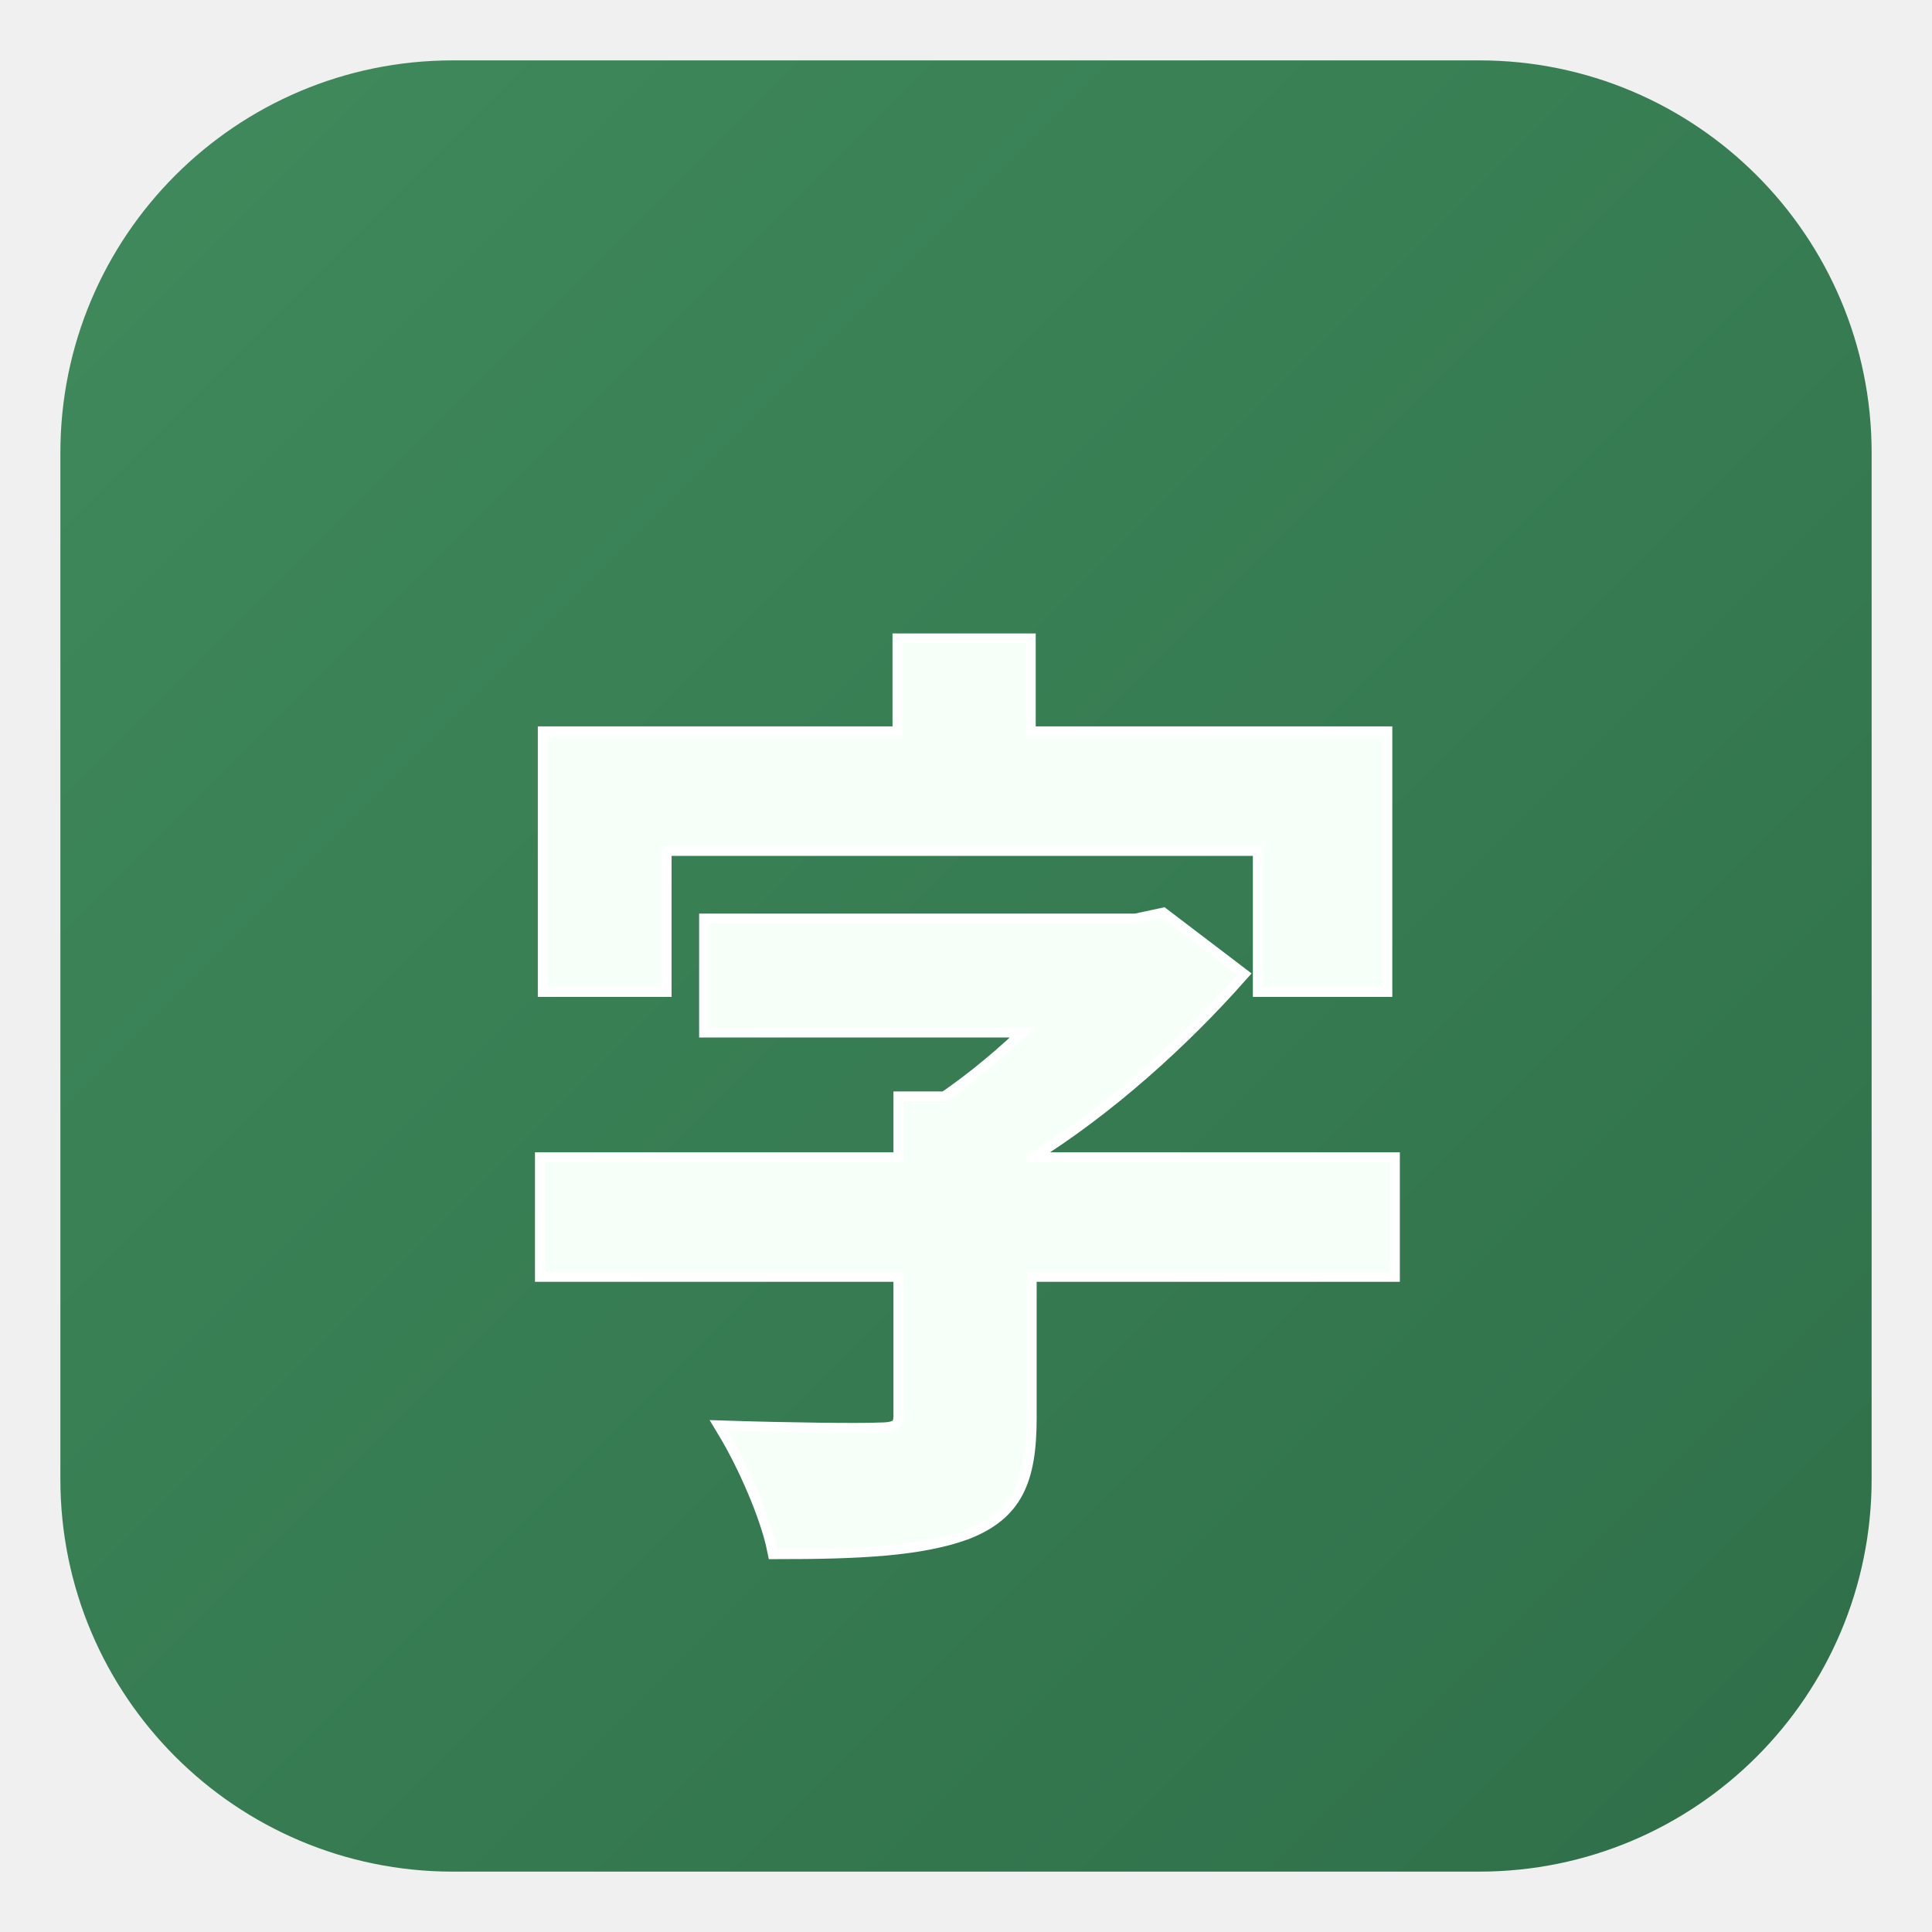
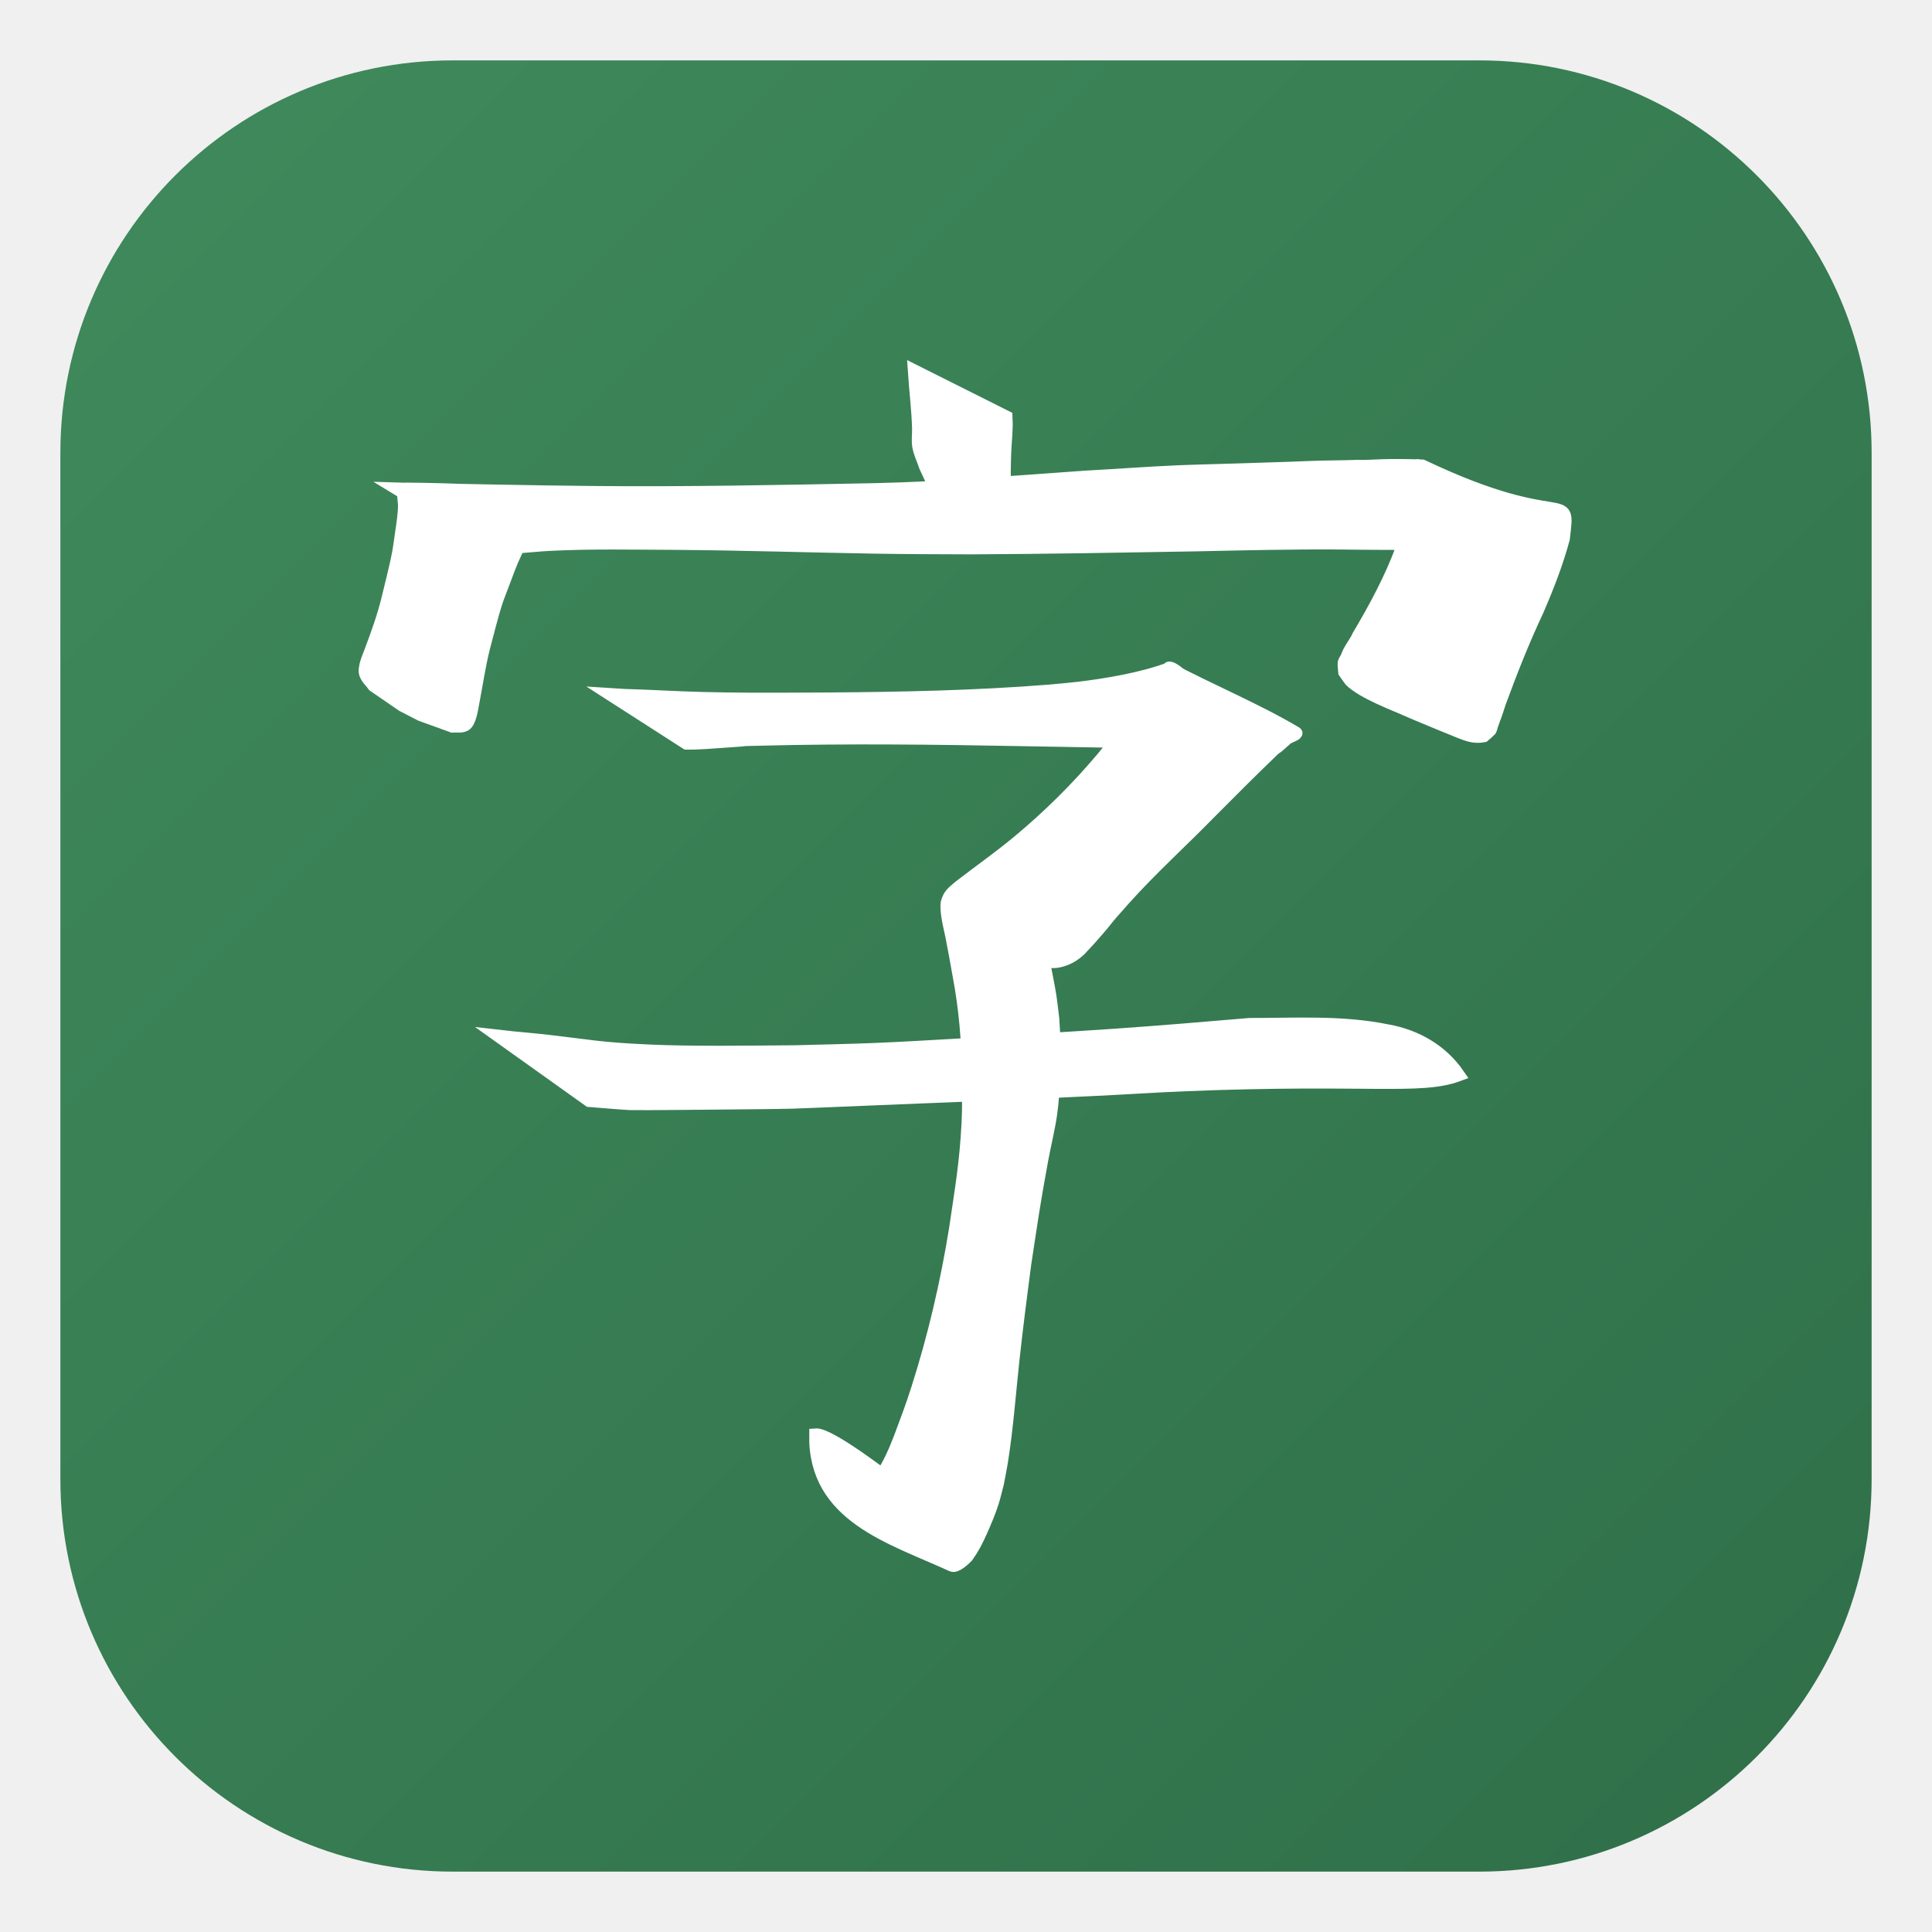
<svg xmlns="http://www.w3.org/2000/svg" viewBox="0 0 64 64" role="img" aria-label="Kanjiscribe mark">
  <defs>
    <linearGradient id="bg" x1="0" y1="0" x2="1" y2="1">
      <stop offset="0" stop-color="#3f8a5c" />
      <stop offset="1" stop-color="#2f6f49" />
    </linearGradient>
  </defs>
  <rect x="2" y="2" width="60" height="60" rx="13" fill="url(#bg)" />
-   <text x="50%" y="50%" dy="0.08em" text-anchor="middle" dominant-baseline="central" font-size="32" font-family="Noto Serif JP, Hiragino Mincho ProN, Yu Mincho, serif" font-weight="700" fill="#f7fff9" stroke="#ffffff" stroke-width="0.65" paint-order="stroke fill">
-     字
-   </text>
+   <svg x="11.84" y="11.84" width="40.32" height="40.32" viewBox="0 0 26.458 26.458">
+     <path style="fill:#ffffff;stroke:#ffffff;stroke-width:0.265" id="path12" d="m 12.096,0.28 c 0.027,0.419 0.08,0.835 0.093,1.256 0.004,0.133 -0.019,0.268 0.005,0.4 0.028,0.153 0.099,0.294 0.148,0.441 0.285,0.601 0.085,0.299 0.656,0.865 0,0 0.228,0.117 0.228,0.117 v 0 c 0.571,0.024 0.364,0.133 0.678,-0.183 0.052,-0.096 0.132,-0.181 0.157,-0.287 0.031,-0.129 0.005,-0.265 0.008,-0.397 0.003,-0.129 0.004,-0.258 0.009,-0.387 0.007,-0.207 0.03,-0.414 0.034,-0.622 0.001,-0.065 -0.004,-0.13 -0.006,-0.195 z" />
+     <g id="g20" transform="rotate(-1.614156,13.21937,5.515135)">
+       <path style="fill:#ffffff;stroke:#ffffff;stroke-width:0.307" id="path14" d="m 1.096,2.726 c 0.003,0.051 0.011,0.102 0.009,0.153 C 1.098,3.072 1.058,3.282 1.025,3.47 0.999,3.618 0.977,3.766 0.946,3.913 0.89,4.171 0.761,4.628 0.692,4.88 0.585,5.279 0.431,5.662 0.277,6.043 c -0.039,0.097 -0.16,0.338 -0.119,0.466 0.031,0.097 0.114,0.169 0.171,0.254 0.203,0.148 0.406,0.296 0.61,0.444 0,0 0.388,0.214 0.388,0.214 v 0 C 1.551,7.51 1.776,7.598 2,7.686 2.088,7.68 2.185,7.709 2.264,7.669 2.372,7.614 2.424,7.293 2.439,7.227 2.532,6.813 2.602,6.393 2.719,5.985 2.791,5.74 2.922,5.28 3.008,5.038 3.057,4.902 3.116,4.77 3.17,4.637 3.261,4.41 3.352,4.183 3.461,3.964 Z" />
+       <path style="fill:#ffffff;stroke:#ffffff;stroke-width:0.279" id="path15" d="m 3.049,3.868 c 0.441,-0.032 0.013,-0.004 0.589,-0.028 0.196,-0.008 0.391,-0.024 0.587,-0.028 0.912,-0.021 1.825,0.026 2.736,0.055 1.442,0.051 2.882,0.139 4.324,0.204 0.763,0.034 1.319,0.049 2.081,0.074 1.638,0.039 3.277,0.055 4.916,0.073 1.031,0.007 2.061,0.011 3.091,0.047 0.682,0.029 1.364,0.048 2.047,0.068 0.388,0.01 0.775,0.031 1.163,0.033 0.167,0.001 0.337,-0.014 0.504,-0.003 0.07,0.005 0.139,0.019 0.208,0.028 0.184,0.017 0.367,0.032 0.549,0.064 0.003,0.013 0.142,0.018 0.152,0.025 0.01,0.008 0.02,0.04 0.009,0.034 -3.012,-1.526 -3.997,-1.095 -2.92,-1.551 0.011,0.031 -0.052,0.137 -0.049,0.169 0.036,0.393 -0.15,0.908 -0.29,1.275 -0.263,0.659 -0.621,1.28 -1.005,1.888 -0.055,0.119 -0.145,0.221 -0.209,0.336 -0.024,0.044 -0.04,0.091 -0.063,0.135 -0.018,0.035 -0.047,0.066 -0.057,0.104 -0.006,0.023 0.005,0.17 0.007,0.202 0.004,0.006 0.106,0.167 0.115,0.176 0.261,0.283 0.985,0.57 1.204,0.679 l 0.241,0.112 v 0 c 0.303,0.135 0.605,0.273 0.91,0.405 0.172,0.075 0.32,0.13 0.511,0.099 0.019,-0.015 0.134,-0.106 0.142,-0.117 0.023,-0.034 0.027,-0.076 0.042,-0.113 0.067,-0.164 0.131,-0.329 0.188,-0.496 0.266,-0.667 0.55,-1.328 0.876,-1.974 0.234,-0.501 0.45,-1.013 0.607,-1.538 0.167,-1.137 0.06,-0.095 -2.989,-1.648 -0.015,-0.007 -0.031,-0.022 -0.047,-0.019 -0.034,0.006 -0.08,-0.018 -0.114,-0.007 -0.189,-0.012 -0.367,-0.015 -0.556,-0.021 -0.241,-0.007 -0.484,0.012 -0.725,-0.002 -0.355,0.002 -0.718,-0.01 -1.073,-0.005 -0.641,0.009 -1.283,0.006 -1.925,0.009 -0.292,0.001 -0.585,-0.001 -0.877,0.003 -0.687,0.01 -1.374,0.043 -2.061,0.061 -1.521,0.063 -3.042,0.152 -4.566,0.142 C 9.275,2.801 7.229,2.784 5.185,2.707 4.329,2.672 4.001,2.66 3.159,2.62 2.881,2.607 2.603,2.593 2.324,2.58 2.092,2.566 1.861,2.551 1.629,2.54 0.435,2.484 1.871,2.566 0.952,2.512 Z" />
+     </g>
+     <path style="fill:#ffffff;stroke:#ffffff;stroke-width:0.275" id="path17" d="m 7.152,8.388 c 0.265,0.005 0.577,-0.025 0.868,-0.044 1.165,-0.076 -0.597,-0.006 0.815,-0.043 0.833,-0.022 1.899,-0.029 2.739,-0.025 1.987,0.007 3.972,0.068 5.959,0.083 0.788,0.012 1.574,-0.053 2.358,-0.125 0.064,-0.032 0.289,-0.003 0.352,-0.039 0.016,-0.009 0.028,-0.023 0.043,-0.034 -0.908,-0.445 -1.801,-0.923 -2.724,-1.336 -0.033,-0.015 -0.03,0.065 -0.047,0.097 -0.141,0.265 -0.198,0.359 -0.397,0.63 -0.262,0.357 -0.647,0.818 -0.92,1.152 -0.556,0.661 -1.171,1.269 -1.835,1.821 -0.407,0.338 -0.841,0.643 -1.26,0.966 -0.077,0.069 -0.249,0.181 -0.262,0.315 -0.023,0.234 0.51,0.45 0.522,0.457 0.136,0.088 0.275,0.17 0.413,0.255 l 0.349,0.184 v 0 c 0.151,0.072 0.3,0.147 0.453,0.215 0.24,0.106 0.392,0.269 0.674,0.206 0.178,-0.04 0.311,-0.119 0.445,-0.238 0.082,-0.089 0.166,-0.176 0.246,-0.266 0.498,-0.564 0.159,-0.213 0.737,-0.857 0.575,-0.641 1.233,-1.236 1.835,-1.852 0.361,-0.359 0.717,-0.722 1.082,-1.077 0.641,-0.624 0.11,-0.101 0.604,-0.549 0.034,-0.031 0.239,-0.099 0.199,-0.122 -0.867,-0.516 -1.88,-0.931 -2.769,-1.408 0.063,-0.05 0.379,0.229 0.347,0.252 -0.034,0.025 -0.289,-0.259 -0.324,-0.244 -0.601,0.223 -1.359,0.352 -1.992,0.427 -0.213,0.021 -0.426,0.045 -0.639,0.062 C 13.424,7.377 11.821,7.41 10.219,7.421 9.536,7.424 8.694,7.431 8.01,7.42 7.157,7.407 6.998,7.391 6.199,7.358 5.577,7.333 5.964,7.355 5.497,7.325 Z" />
+     <path style="fill:#ffffff;stroke:#ffffff;stroke-width:0.275" id="path19" d="m 12.927,11.706 c -0.032,0.035 -0.079,0.06 -0.097,0.104 -0.066,0.161 0.056,0.608 0.086,0.763 0.082,0.42 0.083,0.436 0.163,0.884 0.133,0.705 0.192,1.42 0.199,2.137 0.004,0.355 0.009,0.71 -0.009,1.065 -0.046,0.877 -0.146,1.423 -0.272,2.29 -0.191,1.178 -0.462,2.341 -0.826,3.478 -0.13,0.405 -0.206,0.599 -0.35,0.987 -0.174,0.457 -0.373,0.936 -0.758,1.259 -0.036,0.03 -0.077,0.054 -0.115,0.081 -0.064,0.026 -0.098,0.061 -0.165,0.022 -0.024,-0.014 0.221,-0.282 0.245,-0.27 0.754,0.374 1.194,0.981 1.946,1.357 0.057,0.028 -0.11,-0.064 -0.159,-0.104 -0.067,-0.055 -0.125,-0.119 -0.188,-0.178 -0.322,-0.376 -0.154,-0.185 -0.57,-0.639 -0.143,-0.156 -0.274,-0.322 -0.428,-0.466 -0.958,-0.809 0.754,0.714 -0.083,-0.088 -0.07,-0.049 -1.289,-0.995 -1.588,-0.971 -0.033,1.779 1.65,2.234 2.966,2.841 0.088,0.042 0.279,-0.139 0.328,-0.192 0.129,-0.18 0.205,-0.329 0.297,-0.533 0.088,-0.195 0.191,-0.439 0.255,-0.64 0.044,-0.139 0.075,-0.282 0.113,-0.422 0.03,-0.166 0.065,-0.33 0.091,-0.497 0.114,-0.725 0.167,-1.458 0.246,-2.187 0.037,-0.334 0.076,-0.668 0.117,-1.002 0.045,-0.365 0.094,-0.729 0.141,-1.093 0.159,-1.037 0.18,-1.228 0.368,-2.253 0.061,-0.332 0.145,-0.659 0.193,-0.993 0.038,-0.264 0.052,-0.531 0.066,-0.797 0.032,-0.604 0.013,-0.691 -0.019,-1.266 -0.02,-0.16 -0.036,-0.321 -0.06,-0.481 -0.022,-0.148 -0.101,-0.558 -0.135,-0.723 -0.028,-0.136 -0.06,-0.337 -0.13,-0.464 -0.031,-0.056 -0.08,-0.099 -0.12,-0.149 z" />
+     <path style="fill:#ffffff;stroke:#ffffff;stroke-width:0.29" id="path20" d="m 5.041,16.149 c 0.204,0.017 0.789,0.064 0.882,0.067 0.244,0.007 1.937,-0.011 2.031,-0.012 1.897,-0.02 1.037,-7.52e-4 3.02,-0.08 1.749,-0.074 3.497,-0.136 5.245,-0.224 0.596,-0.03 1.192,-0.07 1.789,-0.094 3.947,-0.159 5.091,0.093 5.917,-0.212 -0.367,-0.531 -0.922,-0.842 -1.535,-0.952 -0.987,-0.203 -2,-0.137 -2.998,-0.138 -1.029,0.086 -1.886,0.161 -2.925,0.233 -0.587,0.041 -1.174,0.075 -1.761,0.112 -1.004,0.063 -2.472,0.158 -3.482,0.199 -0.573,0.023 -1.146,0.033 -1.719,0.049 -0.915,0.006 -2.209,0.027 -3.136,-0.015 C 5.23,15.032 5.073,14.974 4.016,14.855 3.808,14.832 3.599,14.815 3.391,14.795 3.292,14.784 3.193,14.772 3.095,14.761 Z" />
+   </svg>
</svg>
